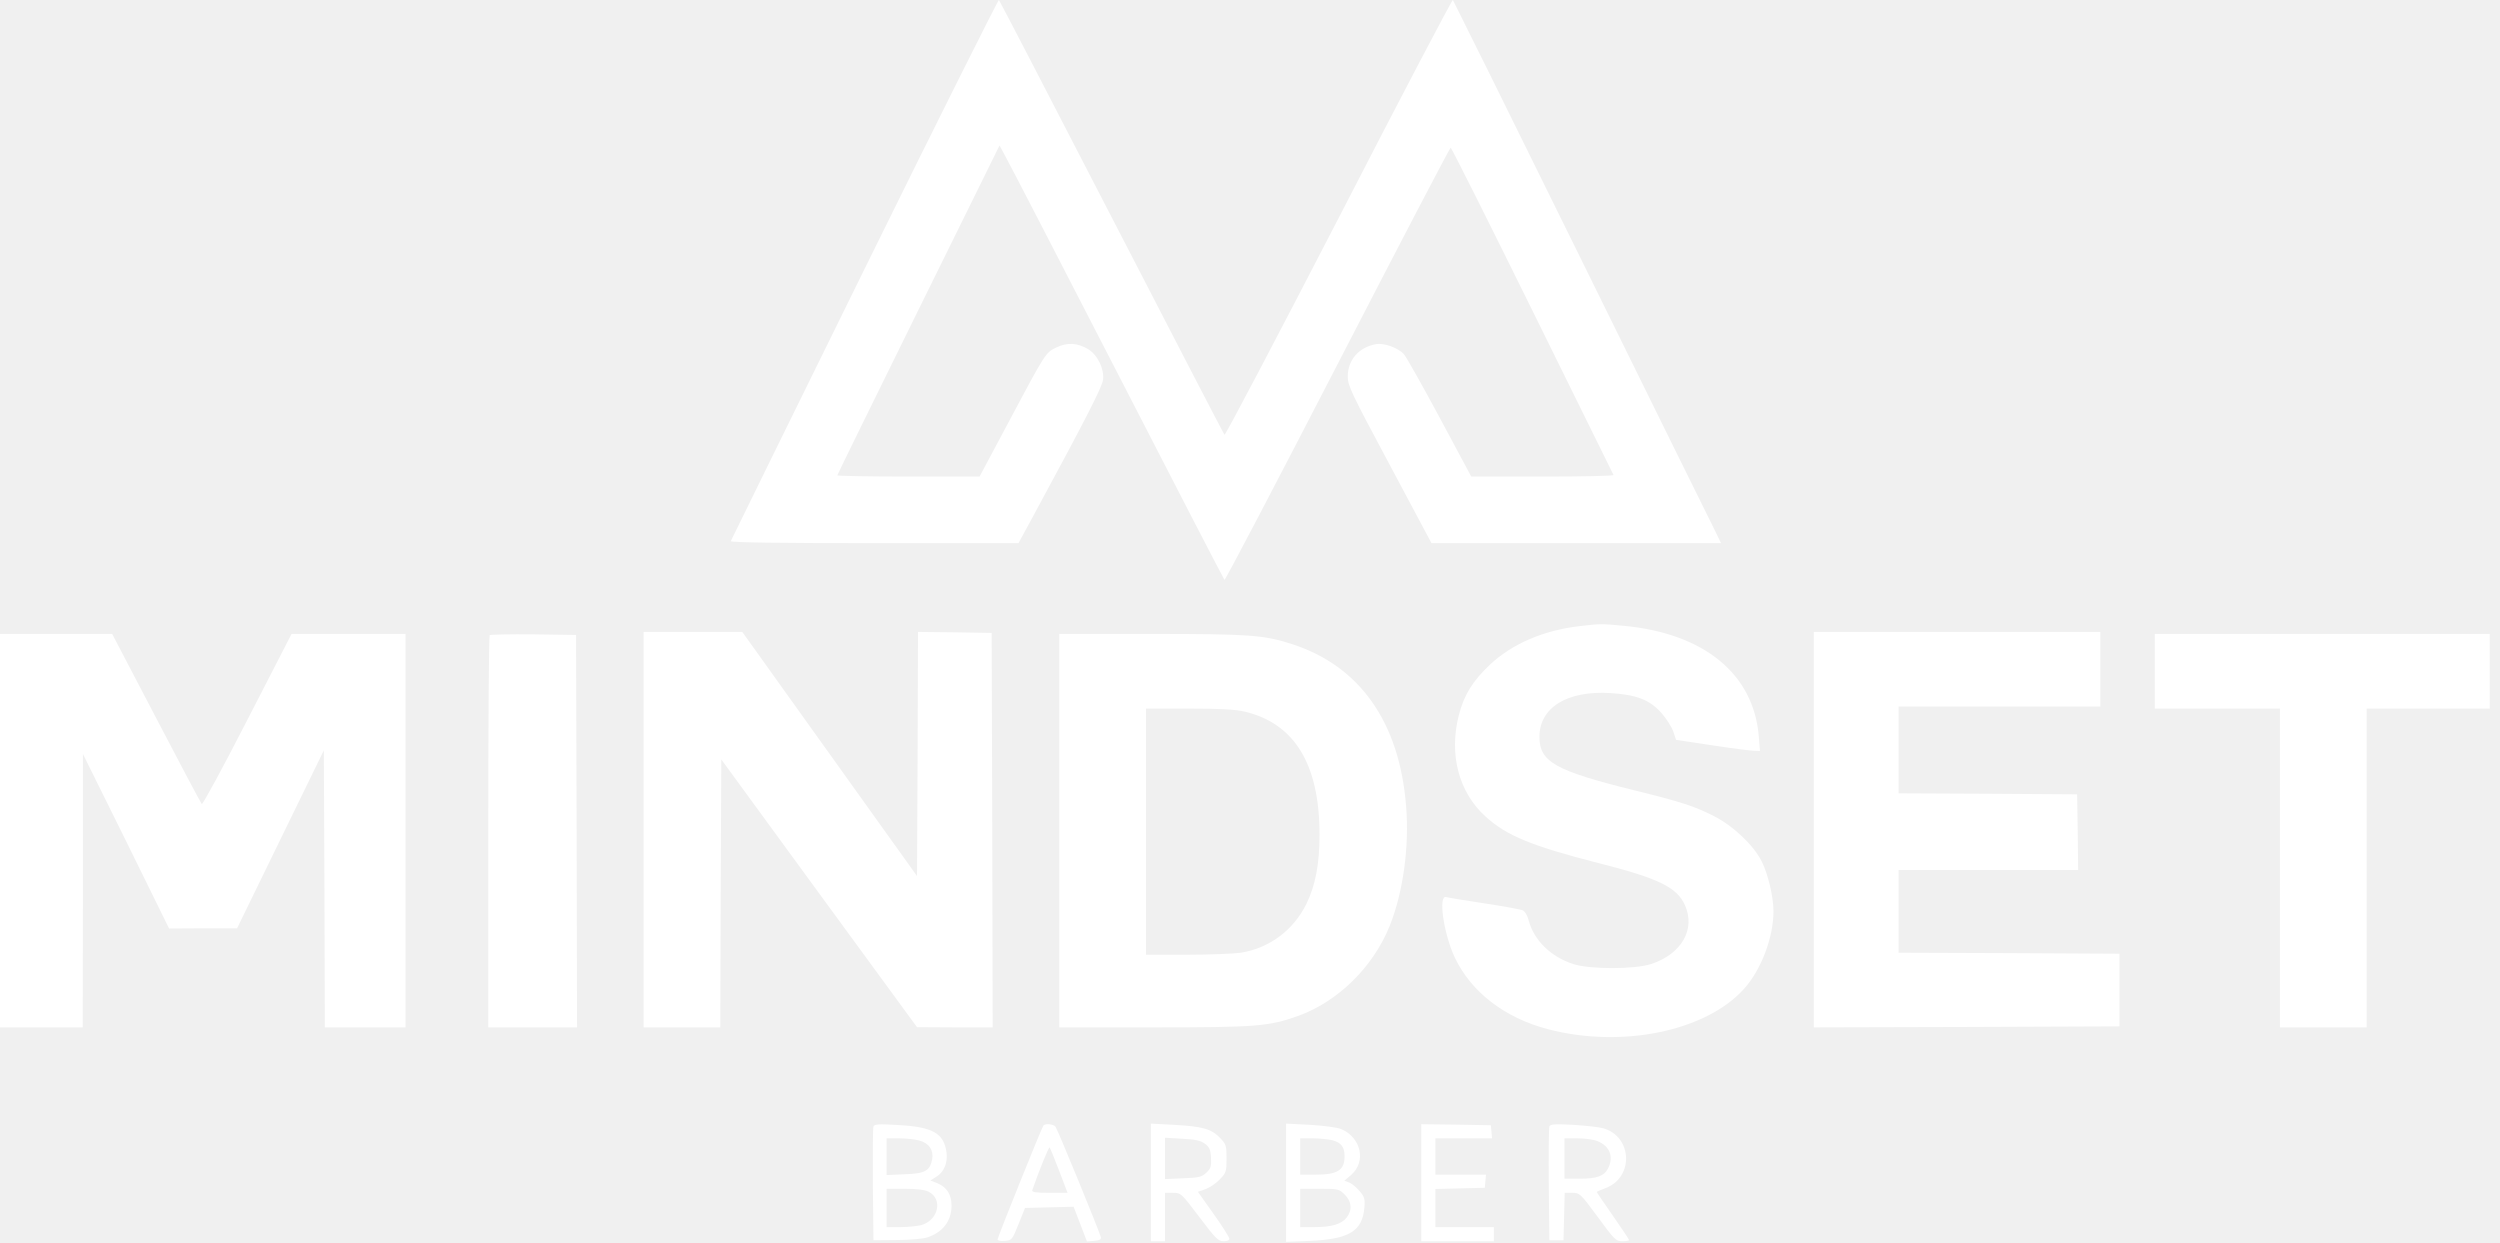
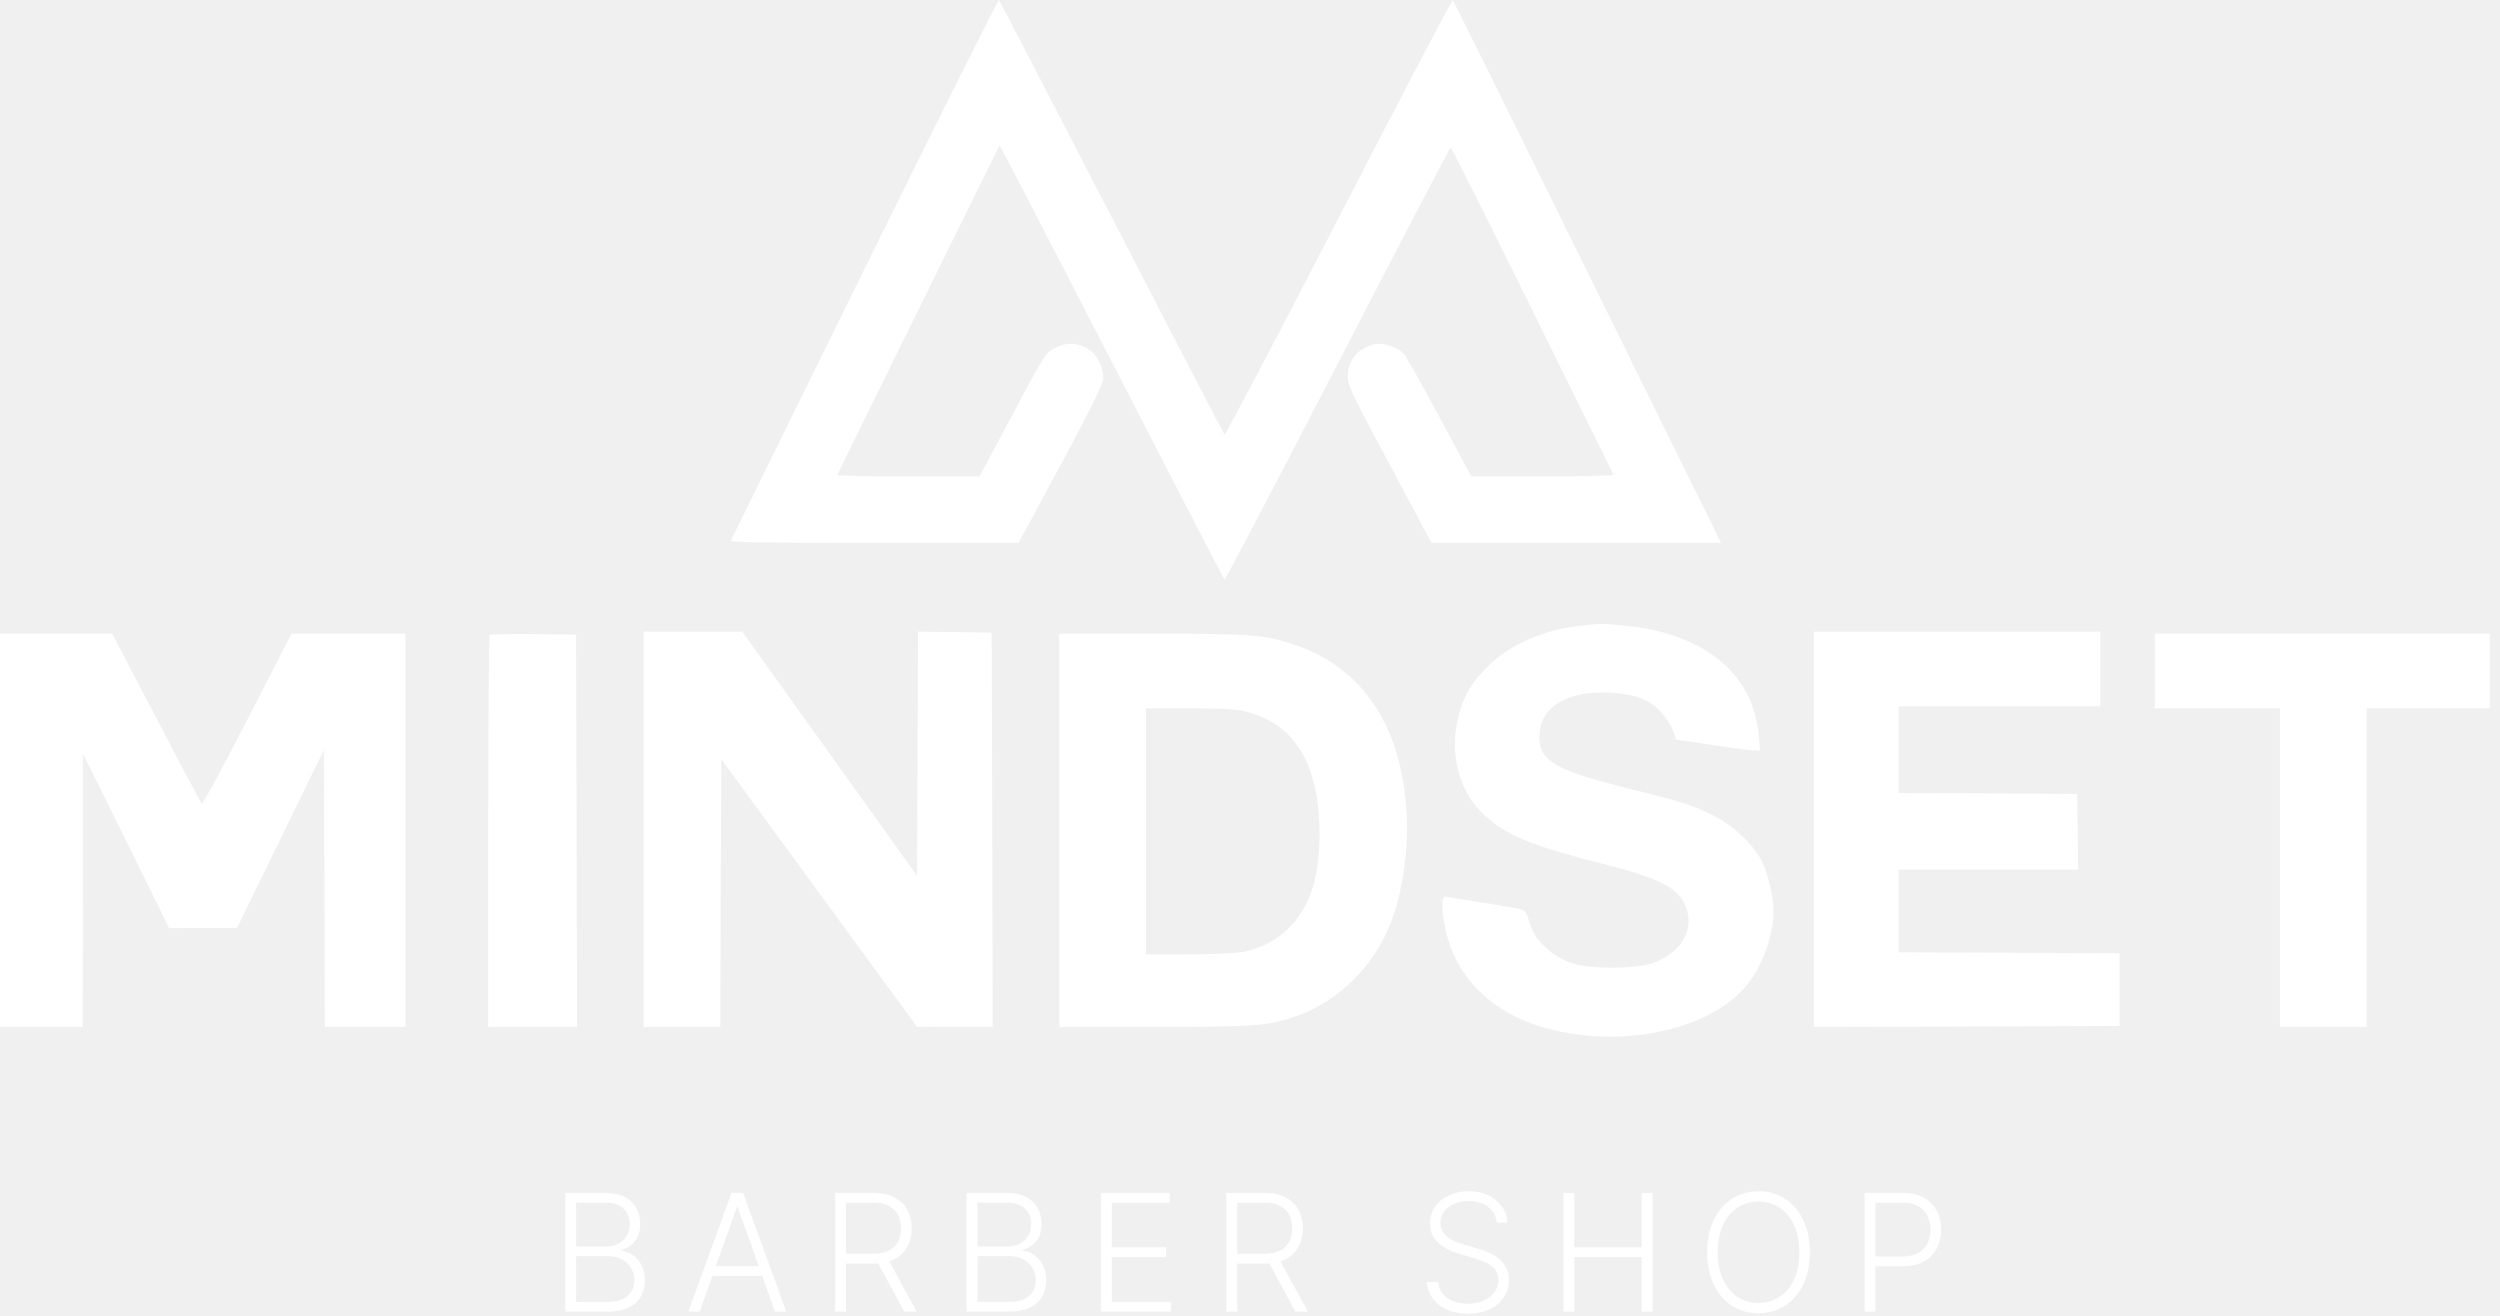
- <svg xmlns="http://www.w3.org/2000/svg" width="169" height="84" viewBox="0 0 169 84" fill="none">
-   <g clip-path="url(#clip0_101_2)">
-     <path d="M58.443 18.181C53.492 28.233 49.428 36.512 49.401 36.58C49.373 36.676 52.797 36.717 59.098 36.717H68.85L69.873 34.835C73.405 28.315 74.496 26.174 74.565 25.683C74.66 24.96 74.21 24.005 73.569 23.61C72.846 23.173 72.15 23.132 71.414 23.487C70.677 23.841 70.705 23.787 68.059 28.765L66.218 32.216H61.417C58.771 32.216 56.602 32.175 56.602 32.134C56.602 32.093 59.071 27.06 62.085 20.95L67.568 9.834L67.922 10.489C68.127 10.843 71.537 17.431 75.492 25.123C79.448 32.816 82.721 39.145 82.775 39.199C82.816 39.254 86.253 32.693 90.413 24.633C94.573 16.572 98.01 9.984 98.065 9.984C98.119 9.984 100.602 14.935 103.589 20.991C106.576 27.06 109.044 32.052 109.072 32.107C109.099 32.175 106.958 32.216 104.284 32.216H99.456L97.315 28.22C96.142 26.037 95.05 24.101 94.9 23.937C94.491 23.5 93.537 23.16 92.991 23.269C91.845 23.487 91.109 24.346 91.109 25.451C91.109 26.078 91.354 26.583 93.946 31.425L96.769 36.717H106.562H116.341L115.959 35.926C115.741 35.503 111.677 27.265 106.93 17.622C102.184 7.979 98.256 0.055 98.215 0C98.174 -0.054 94.696 6.561 90.509 14.703C86.308 22.832 82.83 29.447 82.775 29.393C82.721 29.324 79.284 22.709 75.151 14.69C71.005 6.656 67.582 0.055 67.527 0C67.486 -0.041 63.394 8.129 58.443 18.181Z" fill="white" />
-     <path d="M106.808 42.322C104.339 42.609 102.252 43.509 100.738 44.914C99.552 46.032 98.966 46.974 98.611 48.365C97.943 51.011 98.611 53.561 100.424 55.198C101.843 56.493 103.548 57.189 108.021 58.335C112.113 59.371 113.354 59.971 113.9 61.185C114.636 62.808 113.682 64.486 111.622 65.168C110.476 65.536 107.476 65.536 106.344 65.168C104.83 64.677 103.698 63.559 103.343 62.236C103.248 61.867 103.084 61.594 102.907 61.526C102.757 61.472 101.597 61.254 100.315 61.063C99.047 60.872 97.888 60.681 97.765 60.64C97.206 60.476 97.588 63.136 98.352 64.745C99.457 67.064 101.72 68.81 104.639 69.573C109.644 70.883 115.318 69.71 117.896 66.846C119.055 65.564 119.887 63.368 119.887 61.608C119.887 60.64 119.533 59.139 119.11 58.267C118.578 57.175 117.2 55.852 115.864 55.17C114.514 54.489 113.682 54.216 110.476 53.425C105.13 52.102 104.066 51.502 104.066 49.81C104.066 47.833 105.935 46.673 108.853 46.851C110.613 46.96 111.513 47.301 112.304 48.187C112.631 48.556 113 49.128 113.109 49.442L113.3 50.015L115.741 50.383C117.078 50.588 118.36 50.752 118.578 50.752L118.974 50.765L118.892 49.756C118.537 45.555 115.196 42.827 109.808 42.309C108.212 42.159 108.24 42.159 106.808 42.322Z" fill="white" />
-     <path d="M43.509 56.084V69.451H46.1H48.692L48.719 60.394L48.76 51.338L55.375 60.394L61.99 69.437L64.554 69.451H67.104L67.077 56.111L67.036 42.786L64.554 42.745L62.058 42.718L62.031 50.97L61.99 59.221L56.084 50.97L50.178 42.718H46.837H43.509V56.084Z" fill="white" />
-     <path d="M122.615 56.084V69.451L132.954 69.423L143.278 69.382V66.927V64.472L135.818 64.431L128.344 64.404V61.608V58.812H134.413H140.482L140.455 56.248L140.414 53.697L134.386 53.657L128.344 53.629V50.697V47.764H135.163H141.983V45.241V42.718H132.299H122.615V56.084Z" fill="white" />
-     <path d="M0 56.152V69.451H2.796H5.592L5.606 60.203V50.969L8.524 56.862L11.43 62.767L13.735 62.754H16.026L18.958 56.739L21.891 50.724L21.932 60.094L21.959 69.451H24.687H27.415V56.152V42.854H23.568H19.709L16.721 48.664C15.085 51.856 13.694 54.42 13.639 54.352C13.585 54.297 12.193 51.679 10.557 48.542L7.583 42.854H3.792H0V56.152Z" fill="white" />
-     <path d="M33.102 42.936C33.048 42.991 33.007 48.978 33.007 56.248V69.451H36.007H39.008L38.981 56.18L38.94 42.923L36.062 42.882C34.493 42.868 33.157 42.895 33.102 42.936Z" fill="white" />
-     <path d="M71.606 56.152V69.451H78.002C84.931 69.451 85.763 69.382 87.727 68.687C90.427 67.718 92.801 65.4 93.933 62.617C94.847 60.353 95.283 57.23 95.051 54.475C94.601 48.815 91.914 45.009 87.318 43.536C85.422 42.922 84.467 42.854 77.798 42.854H71.606V56.152ZM84.14 48.105C87.522 48.91 89.2 51.665 89.2 56.425C89.2 58.389 88.927 59.849 88.313 61.103C87.427 62.89 85.817 64.09 83.881 64.404C83.39 64.472 81.753 64.54 80.239 64.54H77.47V56.221V47.901H80.375C82.476 47.901 83.512 47.955 84.14 48.105Z" fill="white" />
-     <path d="M145.666 45.377V47.901H149.894H154.122V58.676V69.451H157.054H159.987V58.676V47.901H164.146H168.306V45.377V42.854H156.986H145.666V45.377Z" fill="white" />
-     <path d="M59.046 76.147C59.005 76.256 58.992 78.029 59.005 80.089L59.046 83.84L60.615 83.826C61.474 83.826 62.415 83.744 62.688 83.649C63.738 83.294 64.324 82.544 64.324 81.494C64.324 80.757 64.011 80.266 63.383 79.993L62.892 79.802L63.301 79.543C63.82 79.23 64.079 78.602 63.983 77.893C63.806 76.611 63.056 76.174 60.71 76.052C59.401 75.97 59.114 75.997 59.046 76.147ZM62.156 77.102C62.81 77.279 63.124 77.757 63.015 78.37C62.865 79.148 62.524 79.339 61.147 79.38L59.933 79.434V78.193V76.952H60.792C61.256 76.952 61.869 77.02 62.156 77.102ZM62.783 80.566C63.752 81.057 63.438 82.489 62.279 82.817C62.006 82.885 61.365 82.953 60.86 82.953H59.933V81.657V80.362H61.16C61.978 80.362 62.538 80.43 62.783 80.566Z" fill="white" />
-     <path d="M70.531 76.093C70.367 76.352 67.435 83.649 67.435 83.785C67.435 83.867 67.639 83.908 67.926 83.881C68.403 83.84 68.43 83.813 68.853 82.749L69.29 81.658L70.94 81.617L72.576 81.576L73.027 82.749L73.477 83.922L73.968 83.881C74.322 83.853 74.445 83.785 74.418 83.635C74.336 83.281 71.499 76.352 71.349 76.161C71.213 75.984 70.626 75.929 70.531 76.093ZM71.594 79.134L72.167 80.635H70.954C70.026 80.635 69.74 80.594 69.781 80.457C70.244 79.121 70.899 77.511 70.954 77.566C70.994 77.607 71.281 78.316 71.594 79.134Z" fill="white" />
-     <path d="M77.8 79.925V83.908H78.277H78.755V82.271V80.635H79.3C79.832 80.635 79.859 80.662 81.073 82.271C82.164 83.717 82.355 83.908 82.71 83.908C82.955 83.908 83.119 83.84 83.105 83.731C83.105 83.649 82.628 82.885 82.042 82.067L80.978 80.566L81.482 80.389C81.755 80.294 82.192 80.007 82.451 79.734C82.887 79.284 82.915 79.203 82.915 78.316C82.915 77.443 82.887 77.348 82.464 76.911C81.878 76.311 81.291 76.147 79.368 76.038L77.8 75.956V79.925ZM81.455 77.32C81.755 77.538 81.837 77.716 81.864 78.261C81.892 78.848 81.851 78.984 81.551 79.271C81.237 79.571 81.046 79.612 79.968 79.653L78.755 79.707V78.316V76.911L79.914 76.979C80.8 77.02 81.169 77.102 81.455 77.32Z" fill="white" />
-     <path d="M86.938 79.953V83.949L88.629 83.881C91.207 83.758 92.093 83.212 92.23 81.657C92.284 81.057 92.243 80.907 91.902 80.512C91.698 80.266 91.384 80.007 91.207 79.939L90.879 79.816L91.357 79.407C92.366 78.507 92.011 76.897 90.661 76.325C90.415 76.216 89.474 76.093 88.574 76.038L86.938 75.956V79.953ZM90.102 77.088C90.675 77.252 90.893 77.552 90.893 78.166C90.893 79.107 90.429 79.407 88.915 79.407H87.892V78.18V76.952H88.751C89.215 76.952 89.829 77.02 90.102 77.088ZM90.906 80.757C91.384 81.235 91.425 81.808 91.029 82.312C90.675 82.762 90.006 82.953 88.82 82.953H87.892V81.657V80.362H89.202C90.456 80.362 90.525 80.376 90.906 80.757Z" fill="white" />
-     <path d="M96.076 79.953V83.908H98.531H100.986V83.431V82.953H99.009H97.031V81.657V80.376L98.709 80.335L100.372 80.294L100.413 79.844L100.454 79.407H98.749H97.031V78.18V76.952H98.954H100.863L100.823 76.502L100.782 76.066L98.436 76.025L96.076 75.997V79.953Z" fill="white" />
-     <path d="M104.738 76.147C104.697 76.257 104.683 78.03 104.697 80.089L104.738 83.84H105.215H105.692L105.733 82.23L105.774 80.635H106.279C106.783 80.635 106.838 80.675 108.011 82.271C109.129 83.799 109.238 83.908 109.661 83.908C109.92 83.908 110.125 83.867 110.125 83.826C110.125 83.785 109.634 83.049 109.034 82.189C108.434 81.33 107.943 80.607 107.943 80.58C107.943 80.553 108.215 80.43 108.556 80.307C110.466 79.571 110.343 76.829 108.379 76.27C108.106 76.188 107.179 76.093 106.347 76.038C105.092 75.97 104.806 75.997 104.738 76.147ZM107.997 77.143C108.829 77.484 109.102 78.207 108.706 78.984C108.434 79.503 107.956 79.68 106.783 79.68H105.76V78.316V76.952H106.647C107.138 76.952 107.752 77.034 107.997 77.143Z" fill="white" />
-   </g>
-   <defs>
-     <clipPath id="clip0_101_2">
-       <rect width="169" height="84" fill="white" />
-     </clipPath>
-   </defs>
+ <svg xmlns="http://www.w3.org/2000/svg" width="787" height="414" viewBox="0 0 787 414" fill="none">
+   <path d="M272.159 84.629C249.103 131.419 230.175 169.956 230.049 170.273C229.921 170.717 245.864 170.908 275.207 170.908H320.62L325.384 162.147C341.834 131.8 346.915 121.832 347.233 119.547C347.677 116.182 345.582 111.738 342.596 109.897C339.23 107.865 335.99 107.675 332.561 109.325C329.131 110.976 329.258 110.722 316.936 133.895L308.362 149.957H286.005C273.683 149.957 263.584 149.766 263.584 149.576C263.584 149.386 275.08 125.959 289.117 97.517L314.65 45.776L316.301 48.823C317.254 50.473 333.133 81.138 351.552 116.944C369.971 152.751 385.214 182.208 385.469 182.462C385.659 182.716 401.665 152.179 421.037 114.658C440.409 77.138 456.414 46.474 456.668 46.474C456.923 46.474 468.484 69.519 482.393 97.708C496.303 125.959 507.796 149.195 507.927 149.449C508.052 149.766 498.082 149.957 485.63 149.957H463.147L453.175 131.355C447.713 121.198 442.632 112.183 441.933 111.421C440.028 109.389 435.581 107.802 433.041 108.31C427.706 109.325 424.276 113.325 424.276 118.468C424.276 121.388 425.419 123.737 437.487 146.275L450.634 170.908H496.238H541.777L539.998 167.226C538.983 165.258 520.058 126.912 497.952 82.026C475.851 37.141 457.558 0.256 457.367 0.002C457.176 -0.252 440.98 30.539 421.481 68.44C401.919 106.278 385.723 137.069 385.469 136.816C385.214 136.498 369.209 105.707 349.964 68.377C330.656 30.983 314.714 0.256 314.459 0.002C314.269 -0.189 295.215 37.84 272.159 84.629Z" fill="white" />
+   <path d="M497.384 197.001C485.886 198.334 476.167 202.524 469.117 209.063C463.591 214.269 460.86 218.65 459.209 225.125C456.097 237.442 459.209 249.314 467.654 256.932C474.263 262.963 482.202 266.201 503.032 271.534C522.088 276.359 527.867 279.153 530.41 284.803C533.837 292.358 529.394 300.167 519.801 303.341C514.465 305.055 500.494 305.055 495.223 303.341C488.172 301.056 482.901 295.85 481.248 289.691C480.805 287.977 480.042 286.707 479.217 286.39C478.519 286.136 473.117 285.12 467.147 284.231C461.242 283.343 455.843 282.454 455.271 282.263C452.667 281.501 454.445 293.882 458.002 301.373C463.147 312.166 473.69 320.292 487.283 323.847C510.59 329.942 537.013 324.482 549.018 311.15C554.415 305.182 558.29 294.961 558.29 286.771C558.29 282.263 556.641 275.28 554.672 271.217C552.194 266.138 545.777 259.98 539.556 256.805C533.269 253.631 529.394 252.361 514.465 248.679C489.569 242.521 484.615 239.727 484.615 231.855C484.615 222.649 493.318 217.253 506.907 218.078C515.103 218.586 519.294 220.173 522.977 224.3C524.5 226.014 526.218 228.681 526.726 230.141L527.616 232.807L538.983 234.521C545.209 235.474 551.179 236.236 552.194 236.236L554.038 236.299L553.656 231.601C552.003 212.047 536.445 199.35 511.354 196.937C503.922 196.239 504.052 196.239 497.384 197.001Z" fill="white" />
+   <path d="M202.612 261.059V323.276H214.68H226.748L226.875 281.121L227.065 238.966L257.87 281.121L288.675 323.212L300.615 323.276H312.492L312.365 261.186L312.175 199.16L300.615 198.969L288.992 198.842L288.865 237.251L288.675 275.661L261.173 237.251L233.671 198.842H218.11H202.612V261.059Z" fill="white" />
+   <path d="M570.994 261.059V323.276L619.141 323.149L667.218 322.959V311.531V300.103L632.478 299.913L597.673 299.786V286.771V273.756H625.935H654.197L654.072 261.821L653.881 249.949L625.809 249.758L597.673 249.631V235.982V222.332H629.428H661.187V210.587V198.842H616.091H570.994V261.059Z" fill="white" />
+   <path d="M0 261.377V323.276H13.021H26.041L26.105 280.232V237.251L39.697 264.678L53.225 292.167L63.959 292.104H74.629L88.285 264.106L101.941 236.109L102.132 279.724L102.258 323.276H114.961H127.664V261.377V199.477H109.753H91.779L77.869 226.522C70.247 241.378 63.768 253.314 63.515 252.996C63.26 252.742 56.782 240.553 49.16 225.951L35.314 199.477H17.657H0V261.377Z" fill="white" />
+   <path d="M154.151 199.858C153.897 200.111 153.706 227.982 153.706 261.821V323.276H167.679H181.652L181.526 261.503L181.335 199.794L167.934 199.604C160.629 199.54 154.405 199.667 154.151 199.858Z" fill="white" />
+   <path d="M333.45 261.377V323.276H363.238C395.504 323.276 399.378 322.959 408.524 319.721C421.1 315.213 432.152 304.42 437.424 291.469C441.679 280.93 443.711 266.392 442.632 253.567C440.536 227.22 428.023 209.508 406.619 202.651C397.79 199.794 393.344 199.477 362.286 199.477H333.45V261.377ZM391.82 223.919C407.572 227.665 415.384 240.489 415.384 262.646C415.384 271.788 414.113 278.581 411.256 284.422C407.127 292.739 399.632 298.326 390.613 299.786C388.327 300.103 380.705 300.421 373.655 300.421H360.761V261.693V222.967H374.29C384.071 222.967 388.898 223.221 391.82 223.919Z" fill="white" />
+   <path d="M678.338 211.222V222.967H698.027H717.716V273.121V323.276H731.37H745.028V273.121V222.967H764.396H783.768V211.222V199.477H731.053H678.338V211.222Z" fill="white" />
+   <path d="M177.962 412.89V375.529H190.568C193 375.529 195.025 375.955 196.642 376.806C198.272 377.657 199.494 378.819 200.309 380.29C201.124 381.762 201.531 383.434 201.531 385.307C201.531 386.864 201.27 388.196 200.747 389.302C200.224 390.409 199.513 391.303 198.613 391.984C197.713 392.665 196.709 393.158 195.603 393.462V393.753C196.807 393.839 197.974 394.264 199.105 395.03C200.236 395.785 201.167 396.843 201.896 398.205C202.626 399.567 202.991 401.197 202.991 403.094C202.991 404.979 202.571 406.663 201.732 408.147C200.893 409.619 199.604 410.78 197.865 411.631C196.138 412.47 193.936 412.89 191.261 412.89H177.962ZM181.373 409.825H191.261C194.143 409.825 196.271 409.187 197.646 407.91C199.032 406.633 199.725 405.027 199.725 403.094C199.725 401.671 199.379 400.382 198.686 399.226C198.005 398.059 197.038 397.134 195.785 396.453C194.545 395.772 193.085 395.432 191.407 395.432H181.373V409.825ZM181.373 392.404H190.878C192.349 392.404 193.638 392.099 194.745 391.491C195.852 390.883 196.715 390.044 197.336 388.974C197.956 387.904 198.266 386.681 198.266 385.307C198.266 383.325 197.621 381.713 196.332 380.473C195.043 379.22 193.122 378.594 190.568 378.594H181.373V392.404Z" fill="white" />
+   <path d="M220.268 412.89H216.692L230.283 375.529H233.931L247.522 412.89H243.947L232.235 379.962H231.979L220.268 412.89ZM222.84 398.57H241.374V401.634H222.84V398.57Z" fill="white" />
+   <path d="M262.915 412.89V375.529H274.974C277.625 375.529 279.839 376.009 281.614 376.97C283.402 377.919 284.746 379.238 285.646 380.929C286.558 382.607 287.014 384.535 287.014 386.712C287.014 388.889 286.558 390.81 285.646 392.477C284.746 394.143 283.408 395.444 281.632 396.38C279.857 397.317 277.656 397.785 275.029 397.785H264.758V394.666H274.937C276.883 394.666 278.501 394.343 279.79 393.699C281.091 393.054 282.058 392.136 282.69 390.944C283.335 389.752 283.657 388.341 283.657 386.712C283.657 385.082 283.335 383.659 282.69 382.443C282.046 381.215 281.073 380.266 279.772 379.597C278.483 378.928 276.853 378.594 274.883 378.594H266.327V412.89H262.915ZM279.389 396.034L288.583 412.89H284.642L275.539 396.034H279.389Z" fill="white" />
+   <path d="M304.314 412.89V375.529H316.919C319.352 375.529 321.377 375.955 322.994 376.806C324.624 377.657 325.846 378.819 326.661 380.29C327.476 381.762 327.883 383.434 327.883 385.307C327.883 386.864 327.622 388.196 327.099 389.302C326.576 390.409 325.864 391.303 324.964 391.984C324.064 392.665 323.061 393.158 321.954 393.462V393.753C323.158 393.839 324.326 394.264 325.457 395.03C326.588 395.785 327.518 396.843 328.248 398.205C328.978 399.567 329.343 401.197 329.343 403.094C329.343 404.979 328.923 406.663 328.084 408.147C327.245 409.619 325.955 410.78 324.216 411.631C322.489 412.47 320.288 412.89 317.612 412.89H304.314ZM307.725 409.825H317.612C320.495 409.825 322.623 409.187 323.997 407.91C325.384 406.633 326.077 405.027 326.077 403.094C326.077 401.671 325.73 400.382 325.037 399.226C324.356 398.059 323.389 397.134 322.137 396.453C320.896 395.772 319.437 395.432 317.758 395.432H307.725V409.825ZM307.725 392.404H317.229C318.701 392.404 319.99 392.099 321.097 391.491C322.204 390.883 323.067 390.044 323.687 388.974C324.308 387.904 324.618 386.681 324.618 385.307C324.618 383.325 323.973 381.713 322.684 380.473C321.395 379.22 319.473 378.594 316.919 378.594H307.725V392.404Z" fill="white" />
+   <path d="M346.565 412.89V375.529H368.237V378.594H349.976V392.659H367.088V395.724H349.976V409.825H368.602V412.89H346.565Z" fill="white" />
+   <path d="M386.056 412.89V375.529H398.115C400.766 375.529 402.979 376.009 404.755 376.97C406.543 377.919 407.887 379.238 408.787 380.929C409.699 382.607 410.155 384.535 410.155 386.712C410.155 388.889 409.699 390.81 408.787 392.477C407.887 394.143 406.549 395.444 404.773 396.38C402.998 397.317 400.796 397.785 398.169 397.785H387.899V394.666H398.078C400.024 394.666 401.642 394.343 402.931 393.699C404.232 393.054 405.199 392.136 405.831 390.944C406.476 389.752 406.798 388.341 406.798 386.712C406.798 385.082 406.476 383.659 405.831 382.443C405.187 381.215 404.214 380.266 402.913 379.597C401.623 378.928 399.994 378.594 398.024 378.594H389.468V412.89H386.056ZM402.529 396.034L411.724 412.89H407.783L398.68 396.034H402.529Z" fill="white" />
+   <path d="M471.179 384.869C470.972 382.79 470.054 381.136 468.424 379.907C466.794 378.679 464.745 378.065 462.276 378.065C460.537 378.065 459.005 378.363 457.679 378.959C456.366 379.555 455.332 380.382 454.578 381.44C453.836 382.486 453.465 383.677 453.465 385.015C453.465 386 453.678 386.864 454.103 387.606C454.529 388.348 455.101 388.986 455.818 389.521C456.548 390.044 457.351 390.494 458.226 390.871C459.114 391.248 460.008 391.564 460.908 391.82L464.848 392.951C466.04 393.279 467.232 393.699 468.424 394.21C469.616 394.72 470.704 395.365 471.689 396.143C472.687 396.909 473.483 397.852 474.079 398.971C474.687 400.078 474.991 401.409 474.991 402.966C474.991 404.961 474.474 406.754 473.441 408.348C472.407 409.941 470.923 411.206 468.989 412.142C467.056 413.066 464.739 413.529 462.039 413.529C459.497 413.529 457.29 413.109 455.417 412.27C453.544 411.419 452.072 410.245 451.002 408.749C449.932 407.253 449.33 405.52 449.196 403.55H452.699C452.82 405.021 453.307 406.268 454.158 407.29C455.009 408.311 456.116 409.09 457.478 409.625C458.84 410.148 460.361 410.409 462.039 410.409C463.9 410.409 465.554 410.099 467.001 409.479C468.46 408.846 469.604 407.971 470.431 406.852C471.27 405.721 471.689 404.407 471.689 402.911C471.689 401.646 471.361 400.588 470.704 399.737C470.048 398.874 469.129 398.15 467.95 397.566C466.782 396.982 465.426 396.466 463.882 396.016L459.412 394.702C456.481 393.826 454.207 392.616 452.589 391.072C450.972 389.527 450.163 387.557 450.163 385.161C450.163 383.154 450.698 381.391 451.768 379.871C452.851 378.338 454.31 377.147 456.147 376.295C457.995 375.432 460.069 375 462.367 375C464.69 375 466.746 375.426 468.533 376.277C470.321 377.128 471.738 378.302 472.784 379.798C473.842 381.282 474.408 382.972 474.48 384.869H471.179Z" fill="white" />
+   <path d="M492.191 412.89V375.529H495.602V392.659H516.8V375.529H520.211V412.89H516.8V395.724H495.602V412.89H492.191Z" fill="white" />
+   <path d="M569.737 394.21C569.737 398.101 569.043 401.488 567.657 404.371C566.27 407.241 564.361 409.467 561.929 411.048C559.509 412.616 556.723 413.401 553.574 413.401C550.424 413.401 547.632 412.616 545.2 411.048C542.78 409.467 540.877 407.241 539.49 404.371C538.116 401.488 537.429 398.101 537.429 394.21C537.429 390.318 538.116 386.937 539.49 384.067C540.877 381.184 542.786 378.959 545.218 377.39C547.651 375.809 550.436 375.018 553.574 375.018C556.723 375.018 559.509 375.809 561.929 377.39C564.361 378.959 566.27 381.184 567.657 384.067C569.043 386.937 569.737 390.318 569.737 394.21ZM566.416 394.21C566.416 390.865 565.857 388.001 564.738 385.617C563.619 383.221 562.093 381.391 560.159 380.126C558.225 378.861 556.03 378.229 553.574 378.229C551.129 378.229 548.94 378.861 547.006 380.126C545.072 381.391 543.54 383.215 542.409 385.599C541.29 387.983 540.731 390.853 540.731 394.21C540.731 397.554 541.29 400.418 542.409 402.802C543.528 405.186 545.054 407.016 546.988 408.293C548.922 409.558 551.117 410.19 553.574 410.19C556.03 410.19 558.225 409.558 560.159 408.293C562.105 407.028 563.637 405.204 564.756 402.82C565.875 400.424 566.429 397.554 566.416 394.21Z" fill="white" />
+   <path d="M586.977 412.89V375.529H599.035C601.686 375.529 603.9 376.04 605.676 377.061C607.463 378.071 608.807 379.445 609.707 381.184C610.619 382.923 611.075 384.881 611.075 387.058C611.075 389.235 610.625 391.2 609.725 392.951C608.825 394.69 607.488 396.07 605.712 397.092C603.936 398.101 601.729 398.606 599.09 398.606H589.604V395.541H598.999C600.957 395.541 602.58 395.176 603.87 394.447C605.159 393.705 606.119 392.695 606.752 391.418C607.396 390.141 607.719 388.688 607.719 387.058C607.719 385.429 607.396 383.975 606.752 382.698C606.119 381.421 605.153 380.418 603.851 379.688C602.562 378.959 600.926 378.594 598.944 378.594H590.388V412.89H586.977Z" fill="white" />
</svg>
